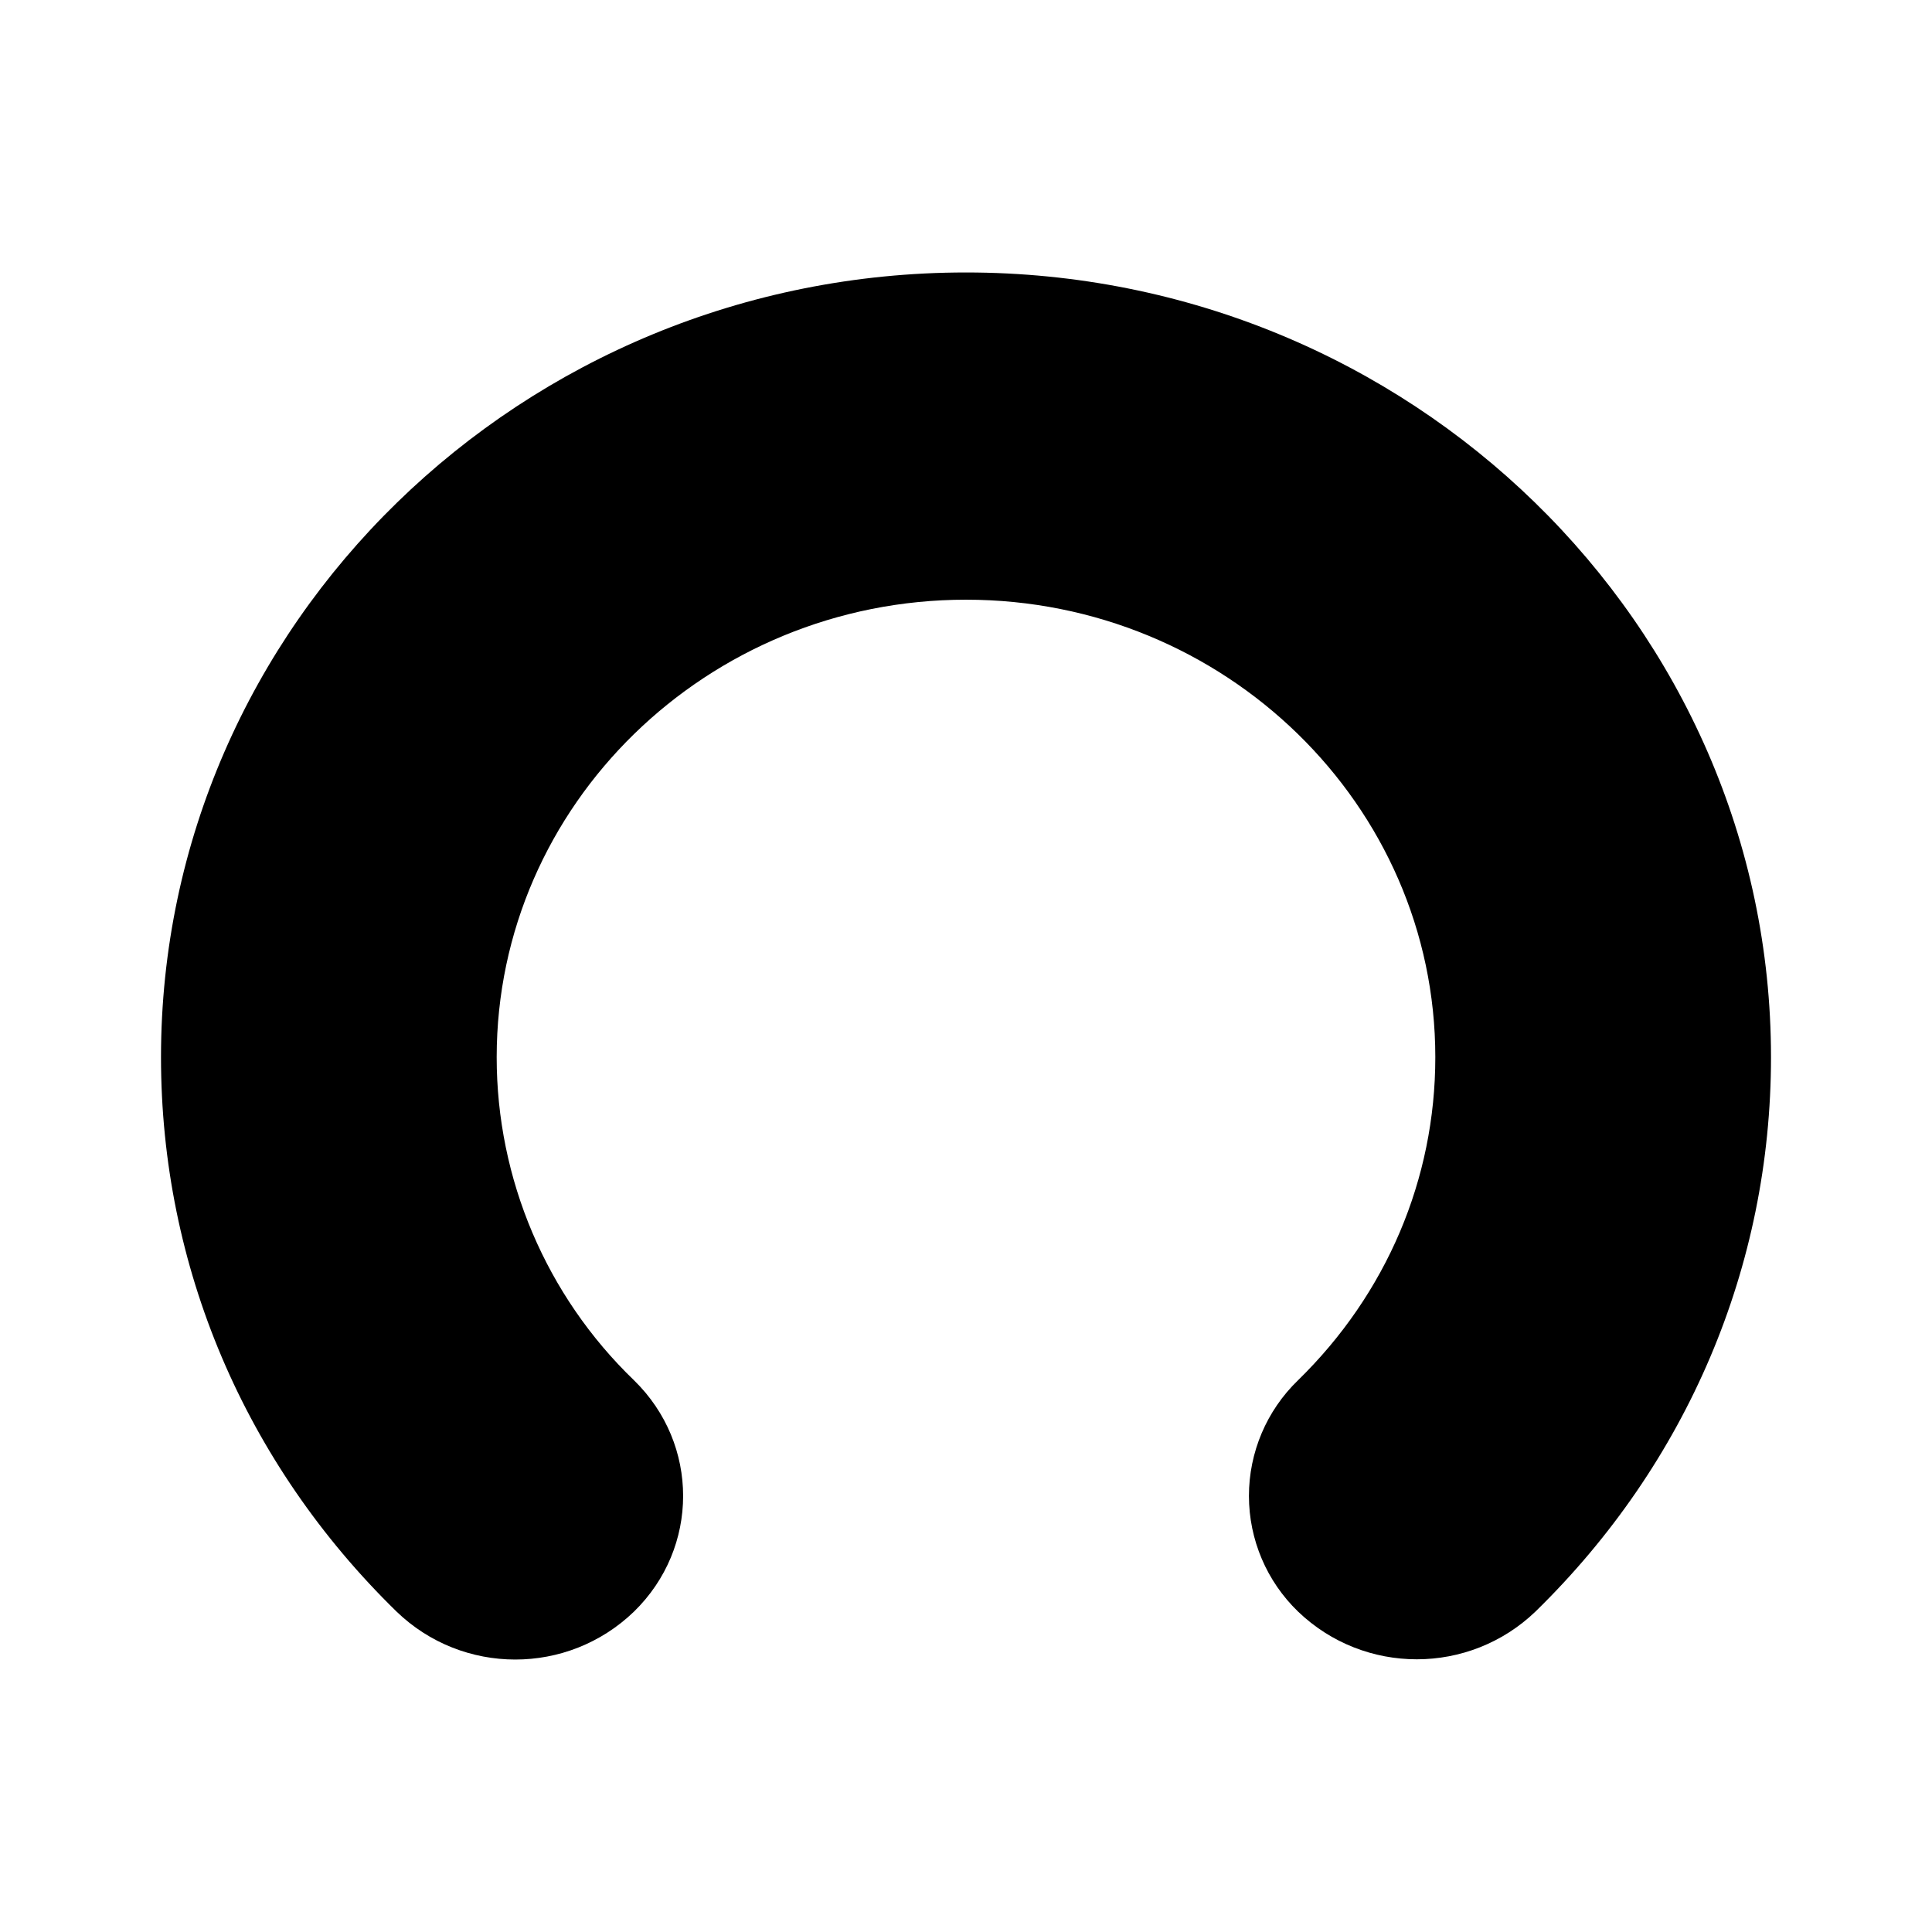
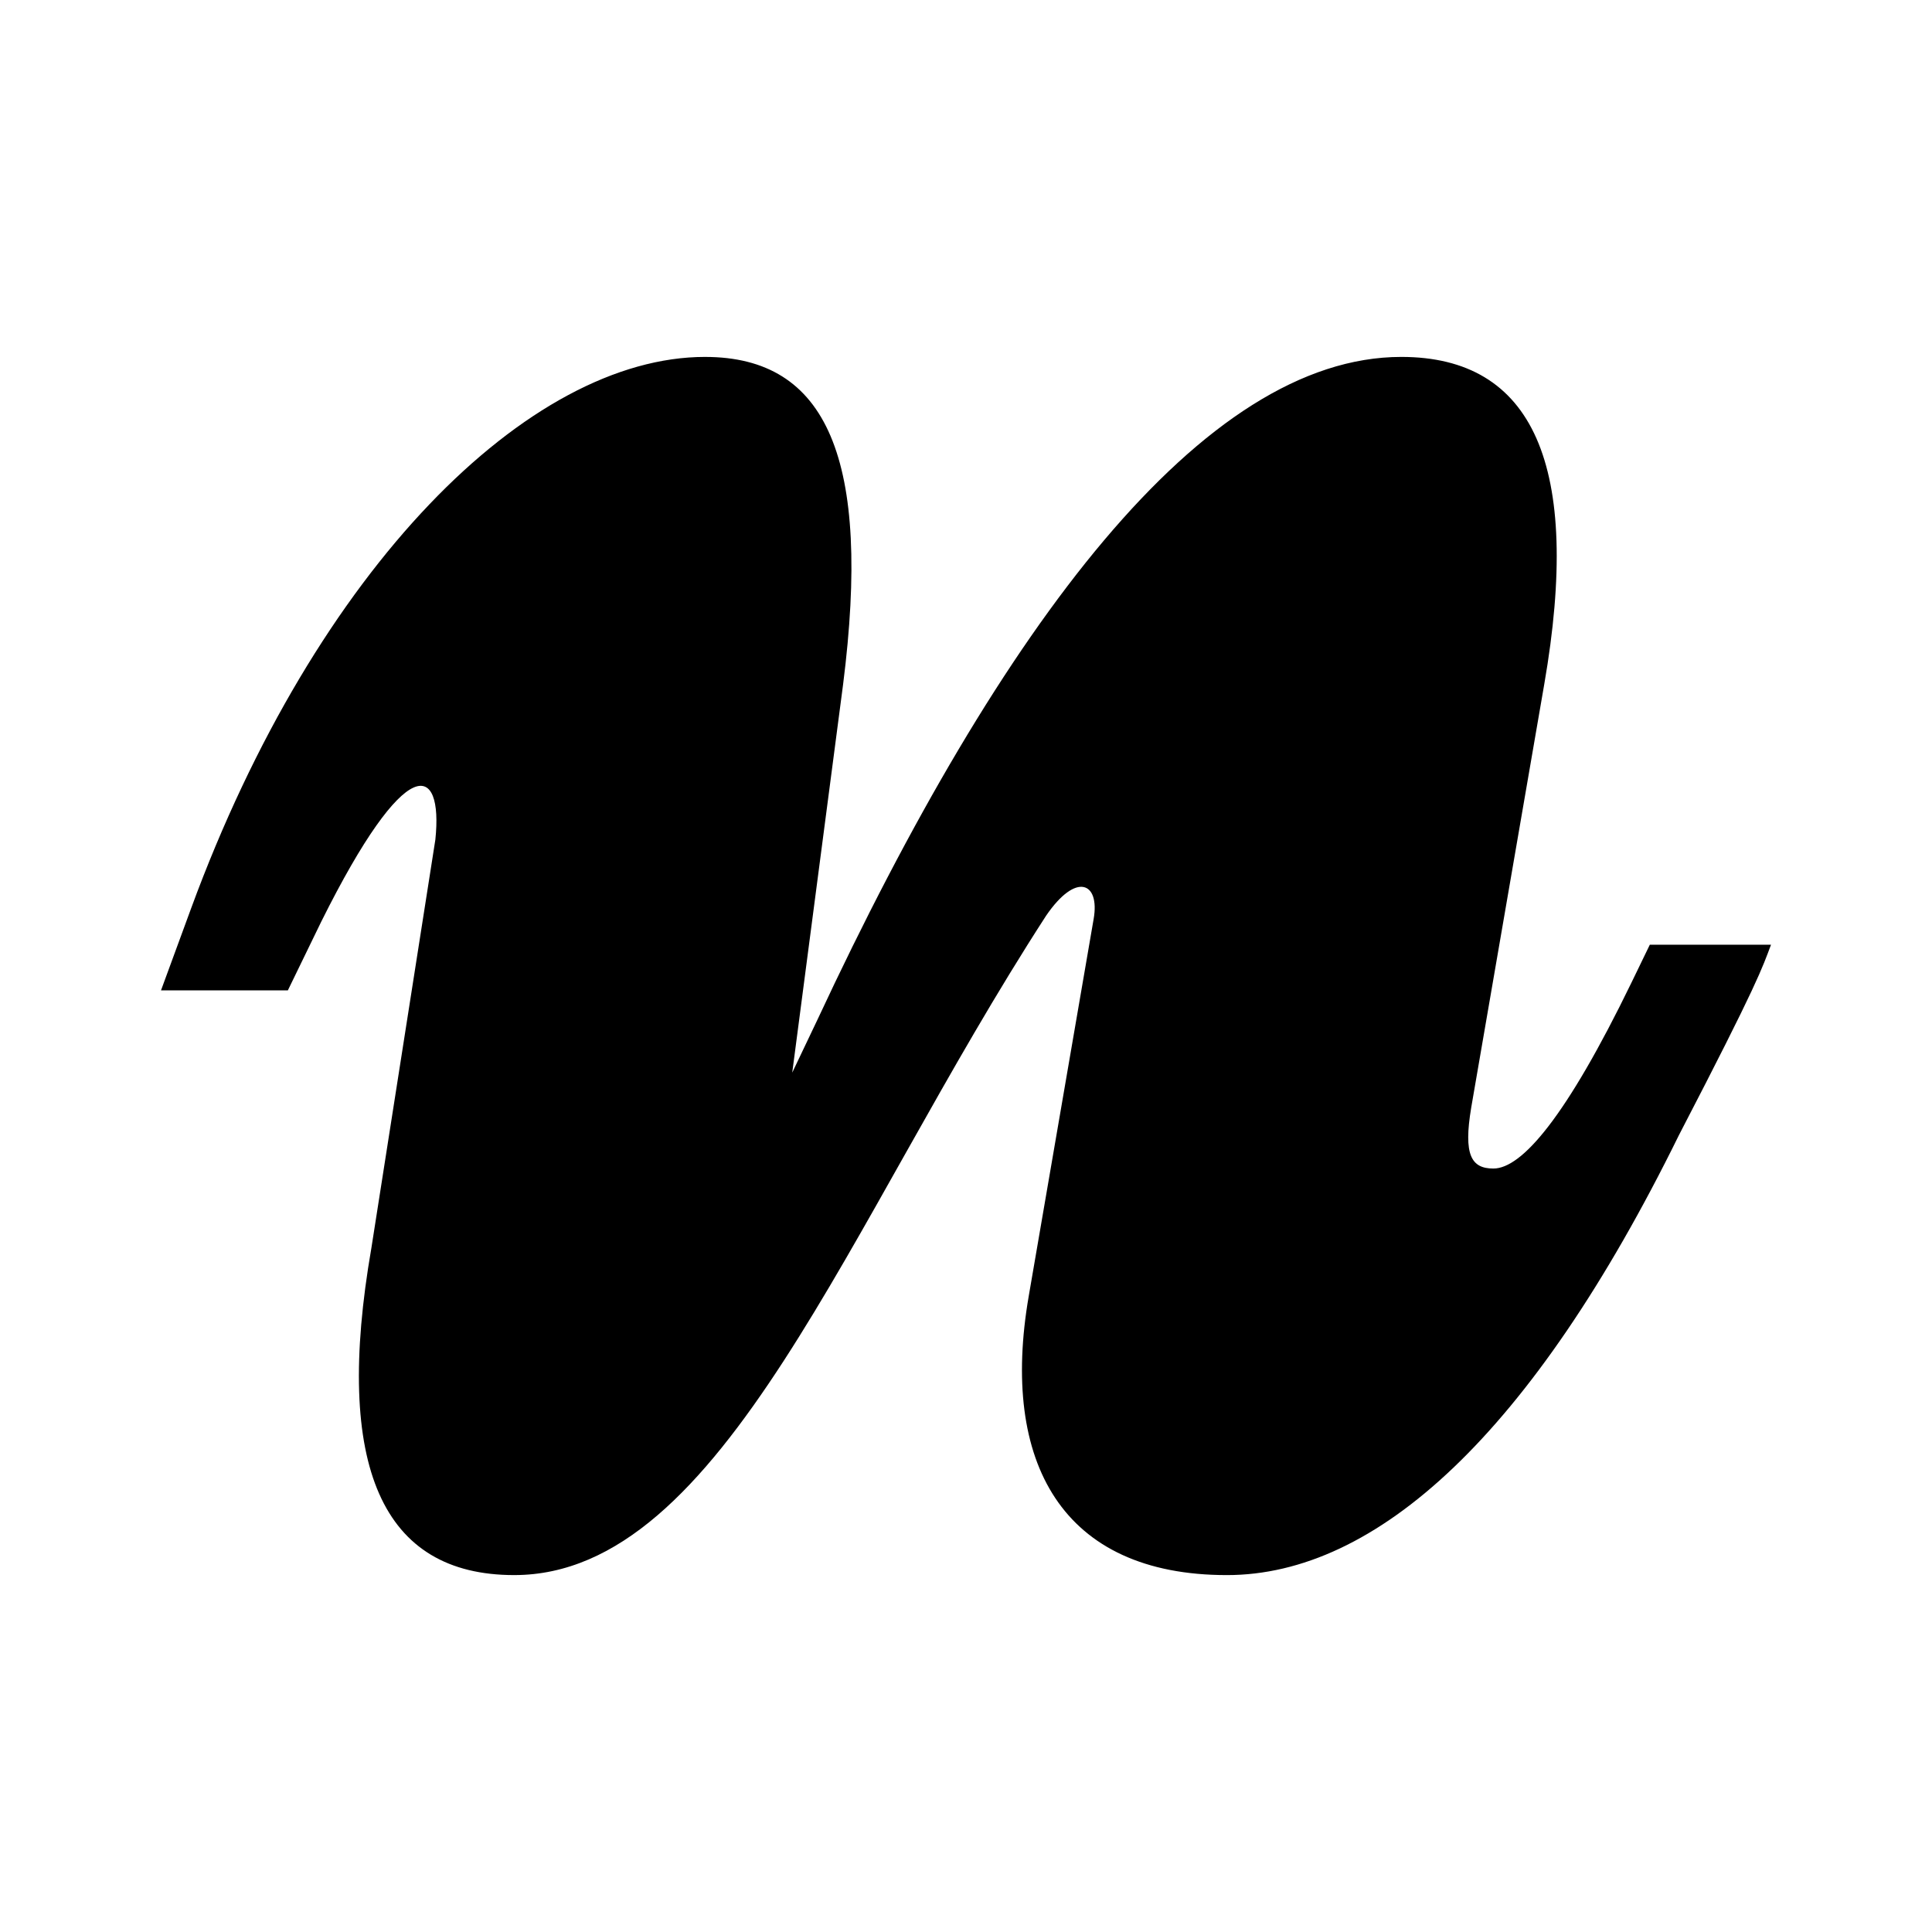
- <svg xmlns="http://www.w3.org/2000/svg" width="192" height="192" viewBox="0 0 192 192">
-   <path d="M96 27.077c-44.112 0-80 34.984-80 77.984 0 20.792 8.312 40.36 23.4 55.088a16.99 16.99 0 0 0 23.6.016c6.512-6.344 6.52-16.64.008-22.992a44.56 44.56 0 0 1-13.648-32.112c0-25.072 20.92-45.464 46.64-45.464s46.64 20.4 46.64 45.464c0 12.112-4.848 23.52-13.648 32.112a15.976 15.976 0 0 0 .016 22.992 17.04 17.04 0 0 0 23.592-.016c15.08-14.728 23.4-34.296 23.4-55.088 0-43-35.888-77.984-80-77.984" />
+ <svg xmlns="http://www.w3.org/2000/svg" width="192" height="192">
+   <path d="M70.072 35.47C52.574 35.47 31.456 56.357 19 90.252l-3 8.172h12.606l3.31-6.812c8.512-17.101 12.136-15.737 11.35-8.173l-6.355 40.565c-3.785 21.791 1.1 32.526 14.187 32.526 20.769 0 33.034-34.92 52.86-65.525 2.994-4.388 5.36-3.323 4.729.31l-6.458 37.522c-2.838 16.495 3.307 27.694 19.699 27.694 14.816 0 30.266-13.915 44.925-43.728 7.905-15.226 8.284-16.628 9.147-18.916h-12.044l-1.832 3.783c-6.463 13.318-10.876 18.458-13.714 18.458-2.208 0-2.988-1.368-2.202-6.06l7.256-42.057c3.784-21.792-1.114-32.541-14.202-32.541-19.702 0-39.72 26.63-58.003 65.82l-2.527 5.306 5.054-38.585c2.838-22.397-1.578-32.54-13.714-32.54z" />
</svg>
